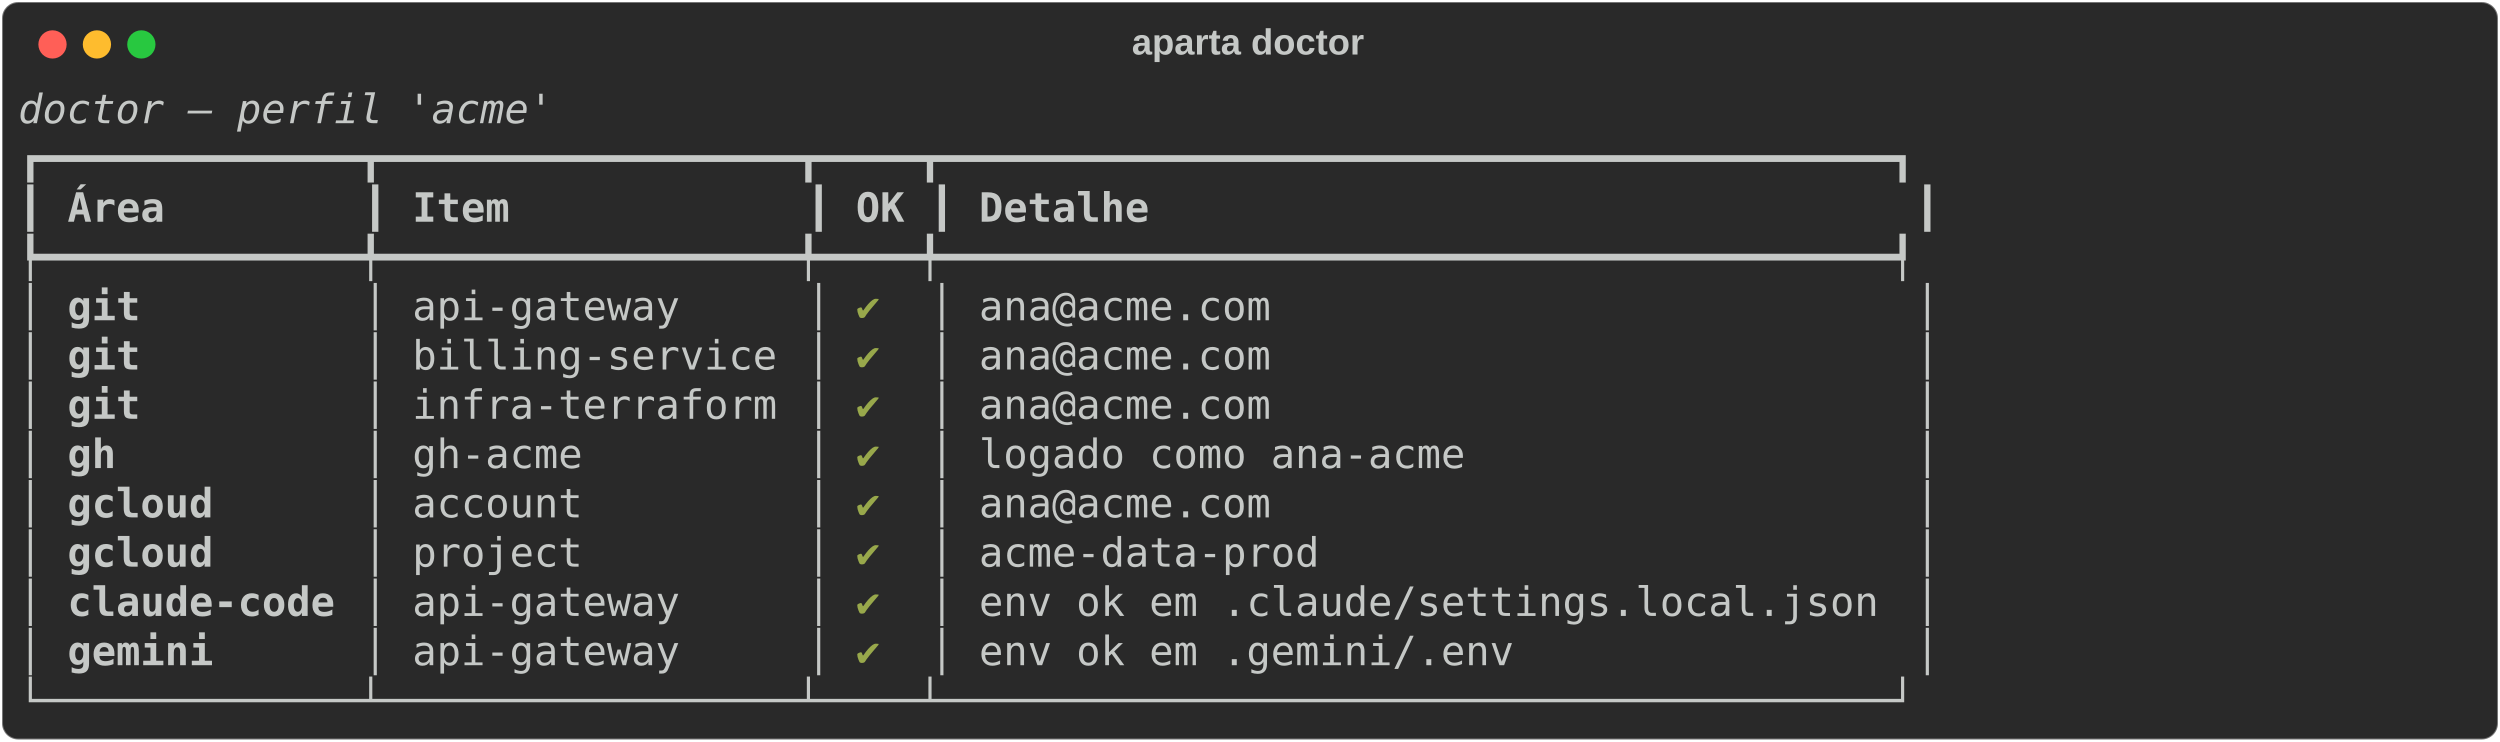
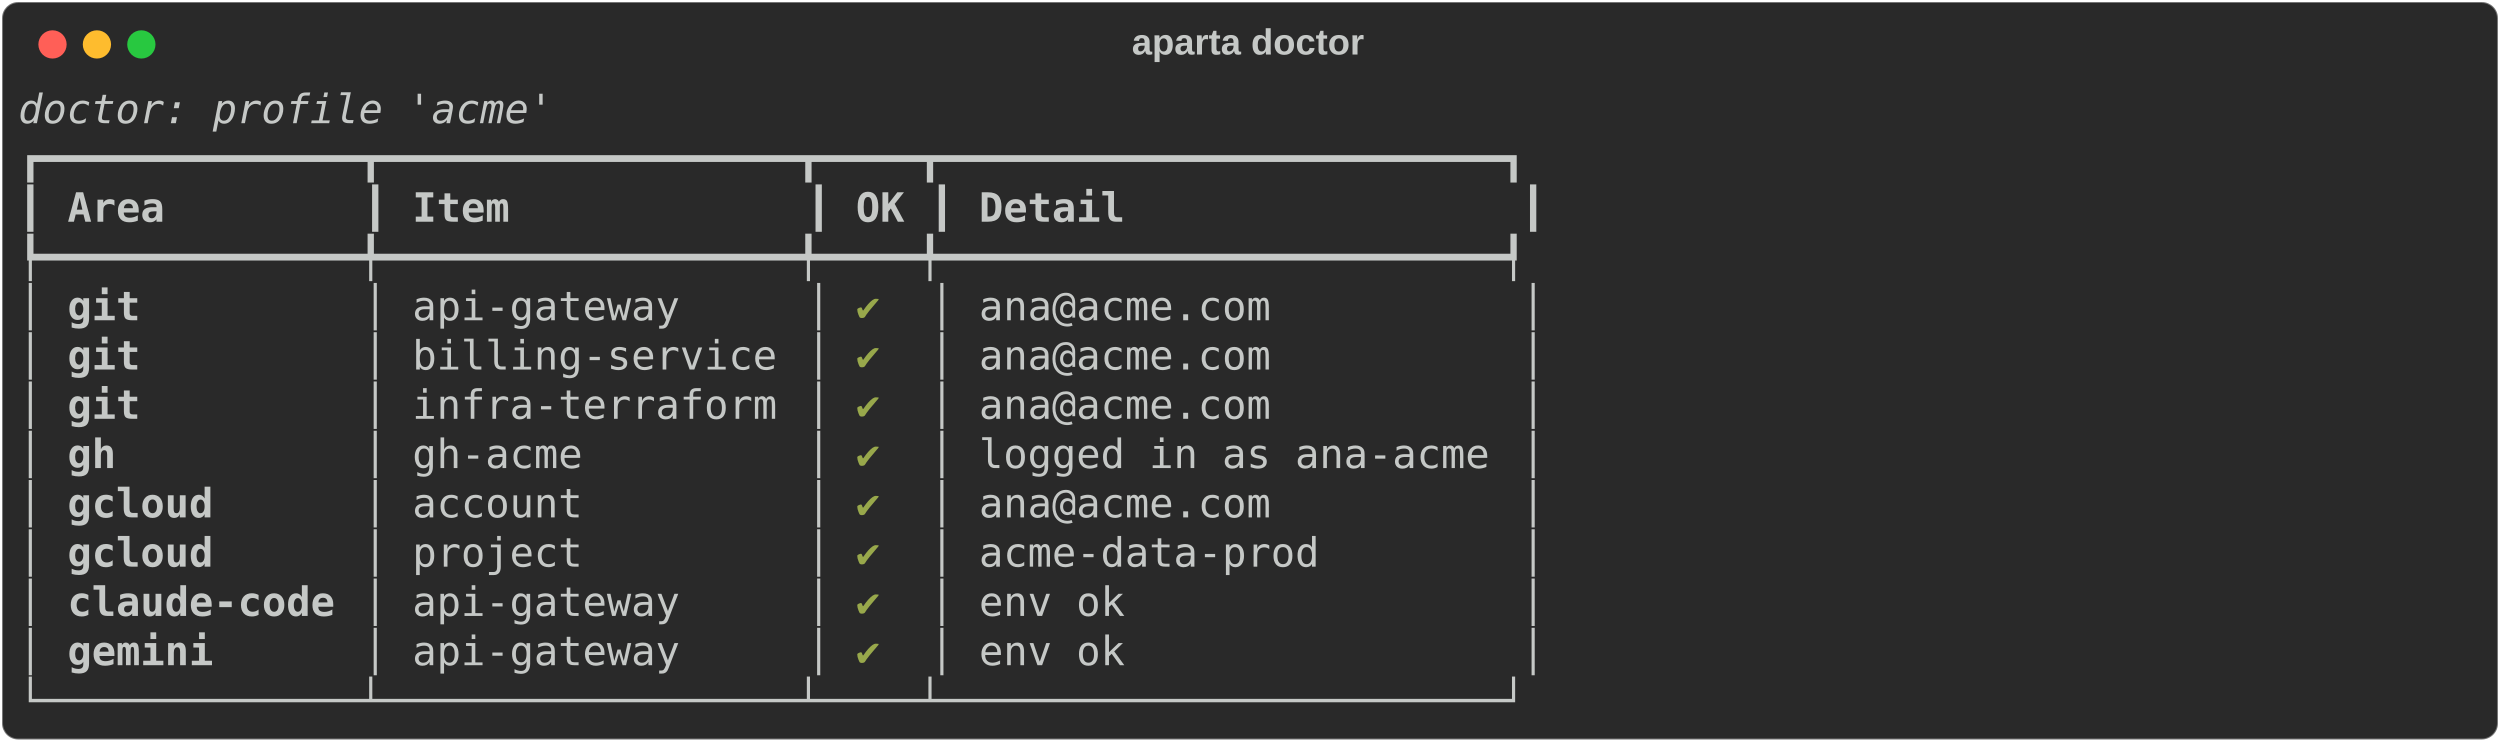
<svg xmlns="http://www.w3.org/2000/svg" class="rich-terminal" viewBox="0 0 1238 367.2">
  <style>

    @font-face {
        font-family: "Fira Code";
        src: local("FiraCode-Regular"),
                url("https://cdnjs.cloudflare.com/ajax/libs/firacode/6.2.0/woff2/FiraCode-Regular.woff2") format("woff2"),
                url("https://cdnjs.cloudflare.com/ajax/libs/firacode/6.2.0/woff/FiraCode-Regular.woff") format("woff");
        font-style: normal;
        font-weight: 400;
    }
    @font-face {
        font-family: "Fira Code";
        src: local("FiraCode-Bold"),
                url("https://cdnjs.cloudflare.com/ajax/libs/firacode/6.2.0/woff2/FiraCode-Bold.woff2") format("woff2"),
                url("https://cdnjs.cloudflare.com/ajax/libs/firacode/6.2.0/woff/FiraCode-Bold.woff") format("woff");
        font-style: bold;
        font-weight: 700;
    }

-     .terminal-1545072065-matrix {
+     .terminal-155151832-matrix {
        font-family: Fira Code, monospace;
        font-size: 20px;
        line-height: 24.4px;
        font-variant-east-asian: full-width;
    }

-     .terminal-1545072065-title {
+     .terminal-155151832-title {
        font-size: 18px;
        font-weight: bold;
        font-family: arial;
    }

-     .terminal-1545072065-r1 { fill: #c5c8c6;font-style: italic; }
- .terminal-1545072065-r2 { fill: #c5c8c6 }
- .terminal-1545072065-r3 { fill: #c5c8c6;font-weight: bold }
- .terminal-1545072065-r4 { fill: #98a84b }
+     .terminal-155151832-r1 { fill: #c5c8c6;font-style: italic; }
+ .terminal-155151832-r2 { fill: #c5c8c6 }
+ .terminal-155151832-r3 { fill: #c5c8c6;font-weight: bold }
+ .terminal-155151832-r4 { fill: #98a84b }
    </style>
  <defs>
-     <clipPath id="terminal-1545072065-clip-terminal">
+     <clipPath id="terminal-155151832-clip-terminal">
      <rect x="0" y="0" width="1219.0" height="316.2" />
    </clipPath>
-     <clipPath id="terminal-1545072065-line-0">
+     <clipPath id="terminal-155151832-line-0">
      <rect x="0" y="1.5" width="1220" height="24.65" />
    </clipPath>
-     <clipPath id="terminal-1545072065-line-1">
+     <clipPath id="terminal-155151832-line-1">
      <rect x="0" y="25.9" width="1220" height="24.65" />
    </clipPath>
-     <clipPath id="terminal-1545072065-line-2">
+     <clipPath id="terminal-155151832-line-2">
      <rect x="0" y="50.3" width="1220" height="24.65" />
    </clipPath>
-     <clipPath id="terminal-1545072065-line-3">
+     <clipPath id="terminal-155151832-line-3">
      <rect x="0" y="74.7" width="1220" height="24.65" />
    </clipPath>
-     <clipPath id="terminal-1545072065-line-4">
+     <clipPath id="terminal-155151832-line-4">
      <rect x="0" y="99.1" width="1220" height="24.65" />
    </clipPath>
-     <clipPath id="terminal-1545072065-line-5">
+     <clipPath id="terminal-155151832-line-5">
      <rect x="0" y="123.5" width="1220" height="24.65" />
    </clipPath>
-     <clipPath id="terminal-1545072065-line-6">
+     <clipPath id="terminal-155151832-line-6">
      <rect x="0" y="147.9" width="1220" height="24.65" />
    </clipPath>
-     <clipPath id="terminal-1545072065-line-7">
+     <clipPath id="terminal-155151832-line-7">
      <rect x="0" y="172.3" width="1220" height="24.65" />
    </clipPath>
-     <clipPath id="terminal-1545072065-line-8">
+     <clipPath id="terminal-155151832-line-8">
      <rect x="0" y="196.7" width="1220" height="24.65" />
    </clipPath>
-     <clipPath id="terminal-1545072065-line-9">
+     <clipPath id="terminal-155151832-line-9">
      <rect x="0" y="221.1" width="1220" height="24.65" />
    </clipPath>
-     <clipPath id="terminal-1545072065-line-10">
+     <clipPath id="terminal-155151832-line-10">
      <rect x="0" y="245.5" width="1220" height="24.65" />
    </clipPath>
-     <clipPath id="terminal-1545072065-line-11">
+     <clipPath id="terminal-155151832-line-11">
      <rect x="0" y="269.9" width="1220" height="24.65" />
    </clipPath>
  </defs>
  <rect fill="#292929" stroke="rgba(255,255,255,0.35)" stroke-width="1" x="1" y="1" width="1236" height="365.2" rx="8" />
-   <text class="terminal-1545072065-title" fill="#c5c8c6" text-anchor="middle" x="618" y="27">aparta doctor</text>
+   <text class="terminal-155151832-title" fill="#c5c8c6" text-anchor="middle" x="618" y="27">aparta doctor</text>
  <g transform="translate(26,22)">
    <circle cx="0" cy="0" r="7" fill="#ff5f57" />
    <circle cx="22" cy="0" r="7" fill="#febc2e" />
    <circle cx="44" cy="0" r="7" fill="#28c840" />
  </g>
-   <g transform="translate(9, 41)" clip-path="url(#terminal-1545072065-clip-terminal)">
-     <g class="terminal-1545072065-matrix">
-       <text class="terminal-1545072065-r1" x="0" y="20" textLength="951.6" clip-path="url(#terminal-1545072065-line-0)">                            doctor — perfil 'acme'                            </text>
-       <text class="terminal-1545072065-r2" x="1220" y="20" textLength="12.2" clip-path="url(#terminal-1545072065-line-0)">
- </text>
-       <text class="terminal-1545072065-r2" x="0" y="44.4" textLength="951.6" clip-path="url(#terminal-1545072065-line-1)">┏━━━━━━━━━━━━━┳━━━━━━━━━━━━━━━━━┳━━━━┳━━━━━━━━━━━━━━━━━━━━━━━━━━━━━━━━━━━━━━━┓</text>
-       <text class="terminal-1545072065-r2" x="1220" y="44.4" textLength="12.2" clip-path="url(#terminal-1545072065-line-1)">
- </text>
-       <text class="terminal-1545072065-r2" x="0" y="68.8" textLength="12.2" clip-path="url(#terminal-1545072065-line-2)">┃</text>
-       <text class="terminal-1545072065-r3" x="24.4" y="68.8" textLength="134.2" clip-path="url(#terminal-1545072065-line-2)">Área       </text>
-       <text class="terminal-1545072065-r2" x="170.8" y="68.8" textLength="12.2" clip-path="url(#terminal-1545072065-line-2)">┃</text>
-       <text class="terminal-1545072065-r3" x="195.2" y="68.8" textLength="183" clip-path="url(#terminal-1545072065-line-2)">Item           </text>
-       <text class="terminal-1545072065-r2" x="390.4" y="68.8" textLength="12.2" clip-path="url(#terminal-1545072065-line-2)">┃</text>
-       <text class="terminal-1545072065-r3" x="414.8" y="68.8" textLength="24.4" clip-path="url(#terminal-1545072065-line-2)">OK</text>
-       <text class="terminal-1545072065-r2" x="451.4" y="68.8" textLength="12.2" clip-path="url(#terminal-1545072065-line-2)">┃</text>
-       <text class="terminal-1545072065-r3" x="475.8" y="68.8" textLength="451.4" clip-path="url(#terminal-1545072065-line-2)">Detalhe                              </text>
-       <text class="terminal-1545072065-r2" x="939.4" y="68.8" textLength="12.2" clip-path="url(#terminal-1545072065-line-2)">┃</text>
-       <text class="terminal-1545072065-r2" x="1220" y="68.8" textLength="12.2" clip-path="url(#terminal-1545072065-line-2)">
- </text>
-       <text class="terminal-1545072065-r2" x="0" y="93.2" textLength="951.6" clip-path="url(#terminal-1545072065-line-3)">┡━━━━━━━━━━━━━╇━━━━━━━━━━━━━━━━━╇━━━━╇━━━━━━━━━━━━━━━━━━━━━━━━━━━━━━━━━━━━━━━┩</text>
-       <text class="terminal-1545072065-r2" x="1220" y="93.2" textLength="12.2" clip-path="url(#terminal-1545072065-line-3)">
- </text>
-       <text class="terminal-1545072065-r2" x="0" y="117.6" textLength="12.2" clip-path="url(#terminal-1545072065-line-4)">│</text>
-       <text class="terminal-1545072065-r3" x="24.4" y="117.6" textLength="134.2" clip-path="url(#terminal-1545072065-line-4)">git        </text>
-       <text class="terminal-1545072065-r2" x="170.8" y="117.6" textLength="12.2" clip-path="url(#terminal-1545072065-line-4)">│</text>
-       <text class="terminal-1545072065-r2" x="195.2" y="117.6" textLength="183" clip-path="url(#terminal-1545072065-line-4)">api-gateway    </text>
-       <text class="terminal-1545072065-r2" x="390.4" y="117.6" textLength="12.2" clip-path="url(#terminal-1545072065-line-4)">│</text>
-       <text class="terminal-1545072065-r4" x="414.8" y="117.6" textLength="12.2" clip-path="url(#terminal-1545072065-line-4)">✔</text>
-       <text class="terminal-1545072065-r2" x="451.4" y="117.6" textLength="12.2" clip-path="url(#terminal-1545072065-line-4)">│</text>
-       <text class="terminal-1545072065-r2" x="475.8" y="117.6" textLength="451.4" clip-path="url(#terminal-1545072065-line-4)">ana@acme.com                         </text>
-       <text class="terminal-1545072065-r2" x="939.4" y="117.6" textLength="12.2" clip-path="url(#terminal-1545072065-line-4)">│</text>
-       <text class="terminal-1545072065-r2" x="1220" y="117.6" textLength="12.2" clip-path="url(#terminal-1545072065-line-4)">
- </text>
-       <text class="terminal-1545072065-r2" x="0" y="142" textLength="12.2" clip-path="url(#terminal-1545072065-line-5)">│</text>
-       <text class="terminal-1545072065-r3" x="24.4" y="142" textLength="134.2" clip-path="url(#terminal-1545072065-line-5)">git        </text>
-       <text class="terminal-1545072065-r2" x="170.8" y="142" textLength="12.2" clip-path="url(#terminal-1545072065-line-5)">│</text>
-       <text class="terminal-1545072065-r2" x="195.2" y="142" textLength="183" clip-path="url(#terminal-1545072065-line-5)">billing-service</text>
-       <text class="terminal-1545072065-r2" x="390.4" y="142" textLength="12.2" clip-path="url(#terminal-1545072065-line-5)">│</text>
-       <text class="terminal-1545072065-r4" x="414.8" y="142" textLength="12.2" clip-path="url(#terminal-1545072065-line-5)">✔</text>
-       <text class="terminal-1545072065-r2" x="451.4" y="142" textLength="12.2" clip-path="url(#terminal-1545072065-line-5)">│</text>
-       <text class="terminal-1545072065-r2" x="475.8" y="142" textLength="451.4" clip-path="url(#terminal-1545072065-line-5)">ana@acme.com                         </text>
-       <text class="terminal-1545072065-r2" x="939.4" y="142" textLength="12.2" clip-path="url(#terminal-1545072065-line-5)">│</text>
-       <text class="terminal-1545072065-r2" x="1220" y="142" textLength="12.2" clip-path="url(#terminal-1545072065-line-5)">
- </text>
-       <text class="terminal-1545072065-r2" x="0" y="166.4" textLength="12.2" clip-path="url(#terminal-1545072065-line-6)">│</text>
-       <text class="terminal-1545072065-r3" x="24.4" y="166.4" textLength="134.2" clip-path="url(#terminal-1545072065-line-6)">git        </text>
-       <text class="terminal-1545072065-r2" x="170.8" y="166.4" textLength="12.2" clip-path="url(#terminal-1545072065-line-6)">│</text>
-       <text class="terminal-1545072065-r2" x="195.2" y="166.4" textLength="183" clip-path="url(#terminal-1545072065-line-6)">infra-terraform</text>
-       <text class="terminal-1545072065-r2" x="390.4" y="166.4" textLength="12.2" clip-path="url(#terminal-1545072065-line-6)">│</text>
-       <text class="terminal-1545072065-r4" x="414.8" y="166.4" textLength="12.2" clip-path="url(#terminal-1545072065-line-6)">✔</text>
-       <text class="terminal-1545072065-r2" x="451.4" y="166.4" textLength="12.2" clip-path="url(#terminal-1545072065-line-6)">│</text>
-       <text class="terminal-1545072065-r2" x="475.8" y="166.4" textLength="451.4" clip-path="url(#terminal-1545072065-line-6)">ana@acme.com                         </text>
-       <text class="terminal-1545072065-r2" x="939.4" y="166.4" textLength="12.2" clip-path="url(#terminal-1545072065-line-6)">│</text>
-       <text class="terminal-1545072065-r2" x="1220" y="166.4" textLength="12.2" clip-path="url(#terminal-1545072065-line-6)">
- </text>
-       <text class="terminal-1545072065-r2" x="0" y="190.8" textLength="12.2" clip-path="url(#terminal-1545072065-line-7)">│</text>
-       <text class="terminal-1545072065-r3" x="24.4" y="190.8" textLength="134.2" clip-path="url(#terminal-1545072065-line-7)">gh         </text>
-       <text class="terminal-1545072065-r2" x="170.8" y="190.8" textLength="12.2" clip-path="url(#terminal-1545072065-line-7)">│</text>
-       <text class="terminal-1545072065-r2" x="195.2" y="190.8" textLength="183" clip-path="url(#terminal-1545072065-line-7)">gh-acme        </text>
-       <text class="terminal-1545072065-r2" x="390.4" y="190.8" textLength="12.2" clip-path="url(#terminal-1545072065-line-7)">│</text>
-       <text class="terminal-1545072065-r4" x="414.8" y="190.8" textLength="12.2" clip-path="url(#terminal-1545072065-line-7)">✔</text>
-       <text class="terminal-1545072065-r2" x="451.4" y="190.8" textLength="12.2" clip-path="url(#terminal-1545072065-line-7)">│</text>
-       <text class="terminal-1545072065-r2" x="475.8" y="190.8" textLength="451.4" clip-path="url(#terminal-1545072065-line-7)">logado como ana-acme                 </text>
-       <text class="terminal-1545072065-r2" x="939.4" y="190.8" textLength="12.2" clip-path="url(#terminal-1545072065-line-7)">│</text>
-       <text class="terminal-1545072065-r2" x="1220" y="190.8" textLength="12.2" clip-path="url(#terminal-1545072065-line-7)">
- </text>
-       <text class="terminal-1545072065-r2" x="0" y="215.2" textLength="12.2" clip-path="url(#terminal-1545072065-line-8)">│</text>
-       <text class="terminal-1545072065-r3" x="24.4" y="215.2" textLength="134.2" clip-path="url(#terminal-1545072065-line-8)">gcloud     </text>
-       <text class="terminal-1545072065-r2" x="170.8" y="215.2" textLength="12.2" clip-path="url(#terminal-1545072065-line-8)">│</text>
-       <text class="terminal-1545072065-r2" x="195.2" y="215.2" textLength="183" clip-path="url(#terminal-1545072065-line-8)">account        </text>
-       <text class="terminal-1545072065-r2" x="390.4" y="215.2" textLength="12.2" clip-path="url(#terminal-1545072065-line-8)">│</text>
-       <text class="terminal-1545072065-r4" x="414.8" y="215.2" textLength="12.2" clip-path="url(#terminal-1545072065-line-8)">✔</text>
-       <text class="terminal-1545072065-r2" x="451.4" y="215.2" textLength="12.2" clip-path="url(#terminal-1545072065-line-8)">│</text>
-       <text class="terminal-1545072065-r2" x="475.8" y="215.2" textLength="451.4" clip-path="url(#terminal-1545072065-line-8)">ana@acme.com                         </text>
-       <text class="terminal-1545072065-r2" x="939.4" y="215.2" textLength="12.2" clip-path="url(#terminal-1545072065-line-8)">│</text>
-       <text class="terminal-1545072065-r2" x="1220" y="215.2" textLength="12.2" clip-path="url(#terminal-1545072065-line-8)">
- </text>
-       <text class="terminal-1545072065-r2" x="0" y="239.6" textLength="12.2" clip-path="url(#terminal-1545072065-line-9)">│</text>
-       <text class="terminal-1545072065-r3" x="24.4" y="239.6" textLength="134.2" clip-path="url(#terminal-1545072065-line-9)">gcloud     </text>
-       <text class="terminal-1545072065-r2" x="170.8" y="239.6" textLength="12.2" clip-path="url(#terminal-1545072065-line-9)">│</text>
-       <text class="terminal-1545072065-r2" x="195.2" y="239.6" textLength="183" clip-path="url(#terminal-1545072065-line-9)">project        </text>
-       <text class="terminal-1545072065-r2" x="390.4" y="239.6" textLength="12.2" clip-path="url(#terminal-1545072065-line-9)">│</text>
-       <text class="terminal-1545072065-r4" x="414.8" y="239.6" textLength="12.2" clip-path="url(#terminal-1545072065-line-9)">✔</text>
-       <text class="terminal-1545072065-r2" x="451.4" y="239.6" textLength="12.2" clip-path="url(#terminal-1545072065-line-9)">│</text>
-       <text class="terminal-1545072065-r2" x="475.8" y="239.6" textLength="451.4" clip-path="url(#terminal-1545072065-line-9)">acme-data-prod                       </text>
-       <text class="terminal-1545072065-r2" x="939.4" y="239.6" textLength="12.2" clip-path="url(#terminal-1545072065-line-9)">│</text>
-       <text class="terminal-1545072065-r2" x="1220" y="239.6" textLength="12.2" clip-path="url(#terminal-1545072065-line-9)">
- </text>
-       <text class="terminal-1545072065-r2" x="0" y="264" textLength="12.2" clip-path="url(#terminal-1545072065-line-10)">│</text>
-       <text class="terminal-1545072065-r3" x="24.4" y="264" textLength="134.2" clip-path="url(#terminal-1545072065-line-10)">claude-code</text>
-       <text class="terminal-1545072065-r2" x="170.8" y="264" textLength="12.2" clip-path="url(#terminal-1545072065-line-10)">│</text>
-       <text class="terminal-1545072065-r2" x="195.2" y="264" textLength="183" clip-path="url(#terminal-1545072065-line-10)">api-gateway    </text>
-       <text class="terminal-1545072065-r2" x="390.4" y="264" textLength="12.2" clip-path="url(#terminal-1545072065-line-10)">│</text>
-       <text class="terminal-1545072065-r4" x="414.8" y="264" textLength="12.2" clip-path="url(#terminal-1545072065-line-10)">✔</text>
-       <text class="terminal-1545072065-r2" x="451.4" y="264" textLength="12.2" clip-path="url(#terminal-1545072065-line-10)">│</text>
-       <text class="terminal-1545072065-r2" x="475.8" y="264" textLength="451.4" clip-path="url(#terminal-1545072065-line-10)">env ok em .claude/settings.local.json</text>
-       <text class="terminal-1545072065-r2" x="939.4" y="264" textLength="12.2" clip-path="url(#terminal-1545072065-line-10)">│</text>
-       <text class="terminal-1545072065-r2" x="1220" y="264" textLength="12.2" clip-path="url(#terminal-1545072065-line-10)">
- </text>
-       <text class="terminal-1545072065-r2" x="0" y="288.4" textLength="12.2" clip-path="url(#terminal-1545072065-line-11)">│</text>
-       <text class="terminal-1545072065-r3" x="24.4" y="288.4" textLength="134.2" clip-path="url(#terminal-1545072065-line-11)">gemini     </text>
-       <text class="terminal-1545072065-r2" x="170.8" y="288.4" textLength="12.2" clip-path="url(#terminal-1545072065-line-11)">│</text>
-       <text class="terminal-1545072065-r2" x="195.2" y="288.4" textLength="183" clip-path="url(#terminal-1545072065-line-11)">api-gateway    </text>
-       <text class="terminal-1545072065-r2" x="390.4" y="288.4" textLength="12.2" clip-path="url(#terminal-1545072065-line-11)">│</text>
-       <text class="terminal-1545072065-r4" x="414.8" y="288.4" textLength="12.2" clip-path="url(#terminal-1545072065-line-11)">✔</text>
-       <text class="terminal-1545072065-r2" x="451.4" y="288.4" textLength="12.2" clip-path="url(#terminal-1545072065-line-11)">│</text>
-       <text class="terminal-1545072065-r2" x="475.8" y="288.4" textLength="451.4" clip-path="url(#terminal-1545072065-line-11)">env ok em .gemini/.env               </text>
-       <text class="terminal-1545072065-r2" x="939.4" y="288.4" textLength="12.2" clip-path="url(#terminal-1545072065-line-11)">│</text>
-       <text class="terminal-1545072065-r2" x="1220" y="288.4" textLength="12.2" clip-path="url(#terminal-1545072065-line-11)">
- </text>
-       <text class="terminal-1545072065-r2" x="0" y="312.8" textLength="951.6" clip-path="url(#terminal-1545072065-line-12)">└─────────────┴─────────────────┴────┴───────────────────────────────────────┘</text>
-       <text class="terminal-1545072065-r2" x="1220" y="312.8" textLength="12.2" clip-path="url(#terminal-1545072065-line-12)">
+   <g transform="translate(9, 41)" clip-path="url(#terminal-155151832-clip-terminal)">
+     <g class="terminal-155151832-matrix">
+       <text class="terminal-155151832-r1" x="0" y="20" textLength="756.4" clip-path="url(#terminal-155151832-line-0)">                    doctor: profile 'acme'                    </text>
+       <text class="terminal-155151832-r2" x="1220" y="20" textLength="12.2" clip-path="url(#terminal-155151832-line-0)">
+ </text>
+       <text class="terminal-155151832-r2" x="0" y="44.4" textLength="756.4" clip-path="url(#terminal-155151832-line-1)">┏━━━━━━━━━━━━━┳━━━━━━━━━━━━━━━━━┳━━━━┳━━━━━━━━━━━━━━━━━━━━━━━┓</text>
+       <text class="terminal-155151832-r2" x="1220" y="44.4" textLength="12.2" clip-path="url(#terminal-155151832-line-1)">
+ </text>
+       <text class="terminal-155151832-r2" x="0" y="68.8" textLength="12.2" clip-path="url(#terminal-155151832-line-2)">┃</text>
+       <text class="terminal-155151832-r3" x="24.4" y="68.8" textLength="134.2" clip-path="url(#terminal-155151832-line-2)">Area       </text>
+       <text class="terminal-155151832-r2" x="170.8" y="68.8" textLength="12.2" clip-path="url(#terminal-155151832-line-2)">┃</text>
+       <text class="terminal-155151832-r3" x="195.2" y="68.8" textLength="183" clip-path="url(#terminal-155151832-line-2)">Item           </text>
+       <text class="terminal-155151832-r2" x="390.4" y="68.8" textLength="12.2" clip-path="url(#terminal-155151832-line-2)">┃</text>
+       <text class="terminal-155151832-r3" x="414.8" y="68.8" textLength="24.4" clip-path="url(#terminal-155151832-line-2)">OK</text>
+       <text class="terminal-155151832-r2" x="451.4" y="68.8" textLength="12.2" clip-path="url(#terminal-155151832-line-2)">┃</text>
+       <text class="terminal-155151832-r3" x="475.8" y="68.8" textLength="256.2" clip-path="url(#terminal-155151832-line-2)">Detail               </text>
+       <text class="terminal-155151832-r2" x="744.2" y="68.8" textLength="12.2" clip-path="url(#terminal-155151832-line-2)">┃</text>
+       <text class="terminal-155151832-r2" x="1220" y="68.8" textLength="12.2" clip-path="url(#terminal-155151832-line-2)">
+ </text>
+       <text class="terminal-155151832-r2" x="0" y="93.2" textLength="756.4" clip-path="url(#terminal-155151832-line-3)">┡━━━━━━━━━━━━━╇━━━━━━━━━━━━━━━━━╇━━━━╇━━━━━━━━━━━━━━━━━━━━━━━┩</text>
+       <text class="terminal-155151832-r2" x="1220" y="93.2" textLength="12.2" clip-path="url(#terminal-155151832-line-3)">
+ </text>
+       <text class="terminal-155151832-r2" x="0" y="117.6" textLength="12.2" clip-path="url(#terminal-155151832-line-4)">│</text>
+       <text class="terminal-155151832-r3" x="24.4" y="117.6" textLength="134.2" clip-path="url(#terminal-155151832-line-4)">git        </text>
+       <text class="terminal-155151832-r2" x="170.8" y="117.6" textLength="12.2" clip-path="url(#terminal-155151832-line-4)">│</text>
+       <text class="terminal-155151832-r2" x="195.2" y="117.6" textLength="183" clip-path="url(#terminal-155151832-line-4)">api-gateway    </text>
+       <text class="terminal-155151832-r2" x="390.4" y="117.6" textLength="12.2" clip-path="url(#terminal-155151832-line-4)">│</text>
+       <text class="terminal-155151832-r4" x="414.8" y="117.6" textLength="12.2" clip-path="url(#terminal-155151832-line-4)">✔</text>
+       <text class="terminal-155151832-r2" x="451.4" y="117.6" textLength="12.2" clip-path="url(#terminal-155151832-line-4)">│</text>
+       <text class="terminal-155151832-r2" x="475.8" y="117.6" textLength="256.2" clip-path="url(#terminal-155151832-line-4)">ana@acme.com         </text>
+       <text class="terminal-155151832-r2" x="744.2" y="117.6" textLength="12.2" clip-path="url(#terminal-155151832-line-4)">│</text>
+       <text class="terminal-155151832-r2" x="1220" y="117.6" textLength="12.2" clip-path="url(#terminal-155151832-line-4)">
+ </text>
+       <text class="terminal-155151832-r2" x="0" y="142" textLength="12.2" clip-path="url(#terminal-155151832-line-5)">│</text>
+       <text class="terminal-155151832-r3" x="24.4" y="142" textLength="134.2" clip-path="url(#terminal-155151832-line-5)">git        </text>
+       <text class="terminal-155151832-r2" x="170.8" y="142" textLength="12.2" clip-path="url(#terminal-155151832-line-5)">│</text>
+       <text class="terminal-155151832-r2" x="195.2" y="142" textLength="183" clip-path="url(#terminal-155151832-line-5)">billing-service</text>
+       <text class="terminal-155151832-r2" x="390.4" y="142" textLength="12.2" clip-path="url(#terminal-155151832-line-5)">│</text>
+       <text class="terminal-155151832-r4" x="414.8" y="142" textLength="12.2" clip-path="url(#terminal-155151832-line-5)">✔</text>
+       <text class="terminal-155151832-r2" x="451.4" y="142" textLength="12.2" clip-path="url(#terminal-155151832-line-5)">│</text>
+       <text class="terminal-155151832-r2" x="475.8" y="142" textLength="256.2" clip-path="url(#terminal-155151832-line-5)">ana@acme.com         </text>
+       <text class="terminal-155151832-r2" x="744.2" y="142" textLength="12.2" clip-path="url(#terminal-155151832-line-5)">│</text>
+       <text class="terminal-155151832-r2" x="1220" y="142" textLength="12.2" clip-path="url(#terminal-155151832-line-5)">
+ </text>
+       <text class="terminal-155151832-r2" x="0" y="166.4" textLength="12.2" clip-path="url(#terminal-155151832-line-6)">│</text>
+       <text class="terminal-155151832-r3" x="24.4" y="166.4" textLength="134.2" clip-path="url(#terminal-155151832-line-6)">git        </text>
+       <text class="terminal-155151832-r2" x="170.8" y="166.4" textLength="12.2" clip-path="url(#terminal-155151832-line-6)">│</text>
+       <text class="terminal-155151832-r2" x="195.2" y="166.4" textLength="183" clip-path="url(#terminal-155151832-line-6)">infra-terraform</text>
+       <text class="terminal-155151832-r2" x="390.4" y="166.4" textLength="12.2" clip-path="url(#terminal-155151832-line-6)">│</text>
+       <text class="terminal-155151832-r4" x="414.8" y="166.4" textLength="12.2" clip-path="url(#terminal-155151832-line-6)">✔</text>
+       <text class="terminal-155151832-r2" x="451.4" y="166.4" textLength="12.2" clip-path="url(#terminal-155151832-line-6)">│</text>
+       <text class="terminal-155151832-r2" x="475.8" y="166.4" textLength="256.2" clip-path="url(#terminal-155151832-line-6)">ana@acme.com         </text>
+       <text class="terminal-155151832-r2" x="744.2" y="166.4" textLength="12.2" clip-path="url(#terminal-155151832-line-6)">│</text>
+       <text class="terminal-155151832-r2" x="1220" y="166.4" textLength="12.2" clip-path="url(#terminal-155151832-line-6)">
+ </text>
+       <text class="terminal-155151832-r2" x="0" y="190.8" textLength="12.2" clip-path="url(#terminal-155151832-line-7)">│</text>
+       <text class="terminal-155151832-r3" x="24.4" y="190.8" textLength="134.2" clip-path="url(#terminal-155151832-line-7)">gh         </text>
+       <text class="terminal-155151832-r2" x="170.8" y="190.8" textLength="12.2" clip-path="url(#terminal-155151832-line-7)">│</text>
+       <text class="terminal-155151832-r2" x="195.2" y="190.8" textLength="183" clip-path="url(#terminal-155151832-line-7)">gh-acme        </text>
+       <text class="terminal-155151832-r2" x="390.4" y="190.8" textLength="12.2" clip-path="url(#terminal-155151832-line-7)">│</text>
+       <text class="terminal-155151832-r4" x="414.8" y="190.8" textLength="12.2" clip-path="url(#terminal-155151832-line-7)">✔</text>
+       <text class="terminal-155151832-r2" x="451.4" y="190.8" textLength="12.2" clip-path="url(#terminal-155151832-line-7)">│</text>
+       <text class="terminal-155151832-r2" x="475.8" y="190.8" textLength="256.2" clip-path="url(#terminal-155151832-line-7)">logged in as ana-acme</text>
+       <text class="terminal-155151832-r2" x="744.2" y="190.8" textLength="12.2" clip-path="url(#terminal-155151832-line-7)">│</text>
+       <text class="terminal-155151832-r2" x="1220" y="190.8" textLength="12.2" clip-path="url(#terminal-155151832-line-7)">
+ </text>
+       <text class="terminal-155151832-r2" x="0" y="215.2" textLength="12.2" clip-path="url(#terminal-155151832-line-8)">│</text>
+       <text class="terminal-155151832-r3" x="24.4" y="215.2" textLength="134.2" clip-path="url(#terminal-155151832-line-8)">gcloud     </text>
+       <text class="terminal-155151832-r2" x="170.8" y="215.2" textLength="12.2" clip-path="url(#terminal-155151832-line-8)">│</text>
+       <text class="terminal-155151832-r2" x="195.2" y="215.2" textLength="183" clip-path="url(#terminal-155151832-line-8)">account        </text>
+       <text class="terminal-155151832-r2" x="390.4" y="215.2" textLength="12.2" clip-path="url(#terminal-155151832-line-8)">│</text>
+       <text class="terminal-155151832-r4" x="414.8" y="215.2" textLength="12.2" clip-path="url(#terminal-155151832-line-8)">✔</text>
+       <text class="terminal-155151832-r2" x="451.4" y="215.2" textLength="12.2" clip-path="url(#terminal-155151832-line-8)">│</text>
+       <text class="terminal-155151832-r2" x="475.8" y="215.2" textLength="256.2" clip-path="url(#terminal-155151832-line-8)">ana@acme.com         </text>
+       <text class="terminal-155151832-r2" x="744.2" y="215.2" textLength="12.2" clip-path="url(#terminal-155151832-line-8)">│</text>
+       <text class="terminal-155151832-r2" x="1220" y="215.2" textLength="12.2" clip-path="url(#terminal-155151832-line-8)">
+ </text>
+       <text class="terminal-155151832-r2" x="0" y="239.6" textLength="12.2" clip-path="url(#terminal-155151832-line-9)">│</text>
+       <text class="terminal-155151832-r3" x="24.4" y="239.6" textLength="134.2" clip-path="url(#terminal-155151832-line-9)">gcloud     </text>
+       <text class="terminal-155151832-r2" x="170.8" y="239.6" textLength="12.2" clip-path="url(#terminal-155151832-line-9)">│</text>
+       <text class="terminal-155151832-r2" x="195.2" y="239.6" textLength="183" clip-path="url(#terminal-155151832-line-9)">project        </text>
+       <text class="terminal-155151832-r2" x="390.4" y="239.6" textLength="12.2" clip-path="url(#terminal-155151832-line-9)">│</text>
+       <text class="terminal-155151832-r4" x="414.8" y="239.6" textLength="12.2" clip-path="url(#terminal-155151832-line-9)">✔</text>
+       <text class="terminal-155151832-r2" x="451.4" y="239.6" textLength="12.2" clip-path="url(#terminal-155151832-line-9)">│</text>
+       <text class="terminal-155151832-r2" x="475.8" y="239.6" textLength="256.2" clip-path="url(#terminal-155151832-line-9)">acme-data-prod       </text>
+       <text class="terminal-155151832-r2" x="744.2" y="239.6" textLength="12.2" clip-path="url(#terminal-155151832-line-9)">│</text>
+       <text class="terminal-155151832-r2" x="1220" y="239.6" textLength="12.2" clip-path="url(#terminal-155151832-line-9)">
+ </text>
+       <text class="terminal-155151832-r2" x="0" y="264" textLength="12.2" clip-path="url(#terminal-155151832-line-10)">│</text>
+       <text class="terminal-155151832-r3" x="24.4" y="264" textLength="134.2" clip-path="url(#terminal-155151832-line-10)">claude-code</text>
+       <text class="terminal-155151832-r2" x="170.8" y="264" textLength="12.2" clip-path="url(#terminal-155151832-line-10)">│</text>
+       <text class="terminal-155151832-r2" x="195.2" y="264" textLength="183" clip-path="url(#terminal-155151832-line-10)">api-gateway    </text>
+       <text class="terminal-155151832-r2" x="390.4" y="264" textLength="12.2" clip-path="url(#terminal-155151832-line-10)">│</text>
+       <text class="terminal-155151832-r4" x="414.8" y="264" textLength="12.2" clip-path="url(#terminal-155151832-line-10)">✔</text>
+       <text class="terminal-155151832-r2" x="451.4" y="264" textLength="12.2" clip-path="url(#terminal-155151832-line-10)">│</text>
+       <text class="terminal-155151832-r2" x="475.8" y="264" textLength="256.2" clip-path="url(#terminal-155151832-line-10)">env ok               </text>
+       <text class="terminal-155151832-r2" x="744.2" y="264" textLength="12.2" clip-path="url(#terminal-155151832-line-10)">│</text>
+       <text class="terminal-155151832-r2" x="1220" y="264" textLength="12.2" clip-path="url(#terminal-155151832-line-10)">
+ </text>
+       <text class="terminal-155151832-r2" x="0" y="288.4" textLength="12.2" clip-path="url(#terminal-155151832-line-11)">│</text>
+       <text class="terminal-155151832-r3" x="24.4" y="288.4" textLength="134.2" clip-path="url(#terminal-155151832-line-11)">gemini     </text>
+       <text class="terminal-155151832-r2" x="170.8" y="288.4" textLength="12.2" clip-path="url(#terminal-155151832-line-11)">│</text>
+       <text class="terminal-155151832-r2" x="195.2" y="288.4" textLength="183" clip-path="url(#terminal-155151832-line-11)">api-gateway    </text>
+       <text class="terminal-155151832-r2" x="390.4" y="288.4" textLength="12.2" clip-path="url(#terminal-155151832-line-11)">│</text>
+       <text class="terminal-155151832-r4" x="414.8" y="288.4" textLength="12.2" clip-path="url(#terminal-155151832-line-11)">✔</text>
+       <text class="terminal-155151832-r2" x="451.4" y="288.4" textLength="12.2" clip-path="url(#terminal-155151832-line-11)">│</text>
+       <text class="terminal-155151832-r2" x="475.8" y="288.4" textLength="256.2" clip-path="url(#terminal-155151832-line-11)">env ok               </text>
+       <text class="terminal-155151832-r2" x="744.2" y="288.4" textLength="12.2" clip-path="url(#terminal-155151832-line-11)">│</text>
+       <text class="terminal-155151832-r2" x="1220" y="288.4" textLength="12.2" clip-path="url(#terminal-155151832-line-11)">
+ </text>
+       <text class="terminal-155151832-r2" x="0" y="312.8" textLength="756.4" clip-path="url(#terminal-155151832-line-12)">└─────────────┴─────────────────┴────┴───────────────────────┘</text>
+       <text class="terminal-155151832-r2" x="1220" y="312.8" textLength="12.2" clip-path="url(#terminal-155151832-line-12)">
</text>
    </g>
  </g>
</svg>
